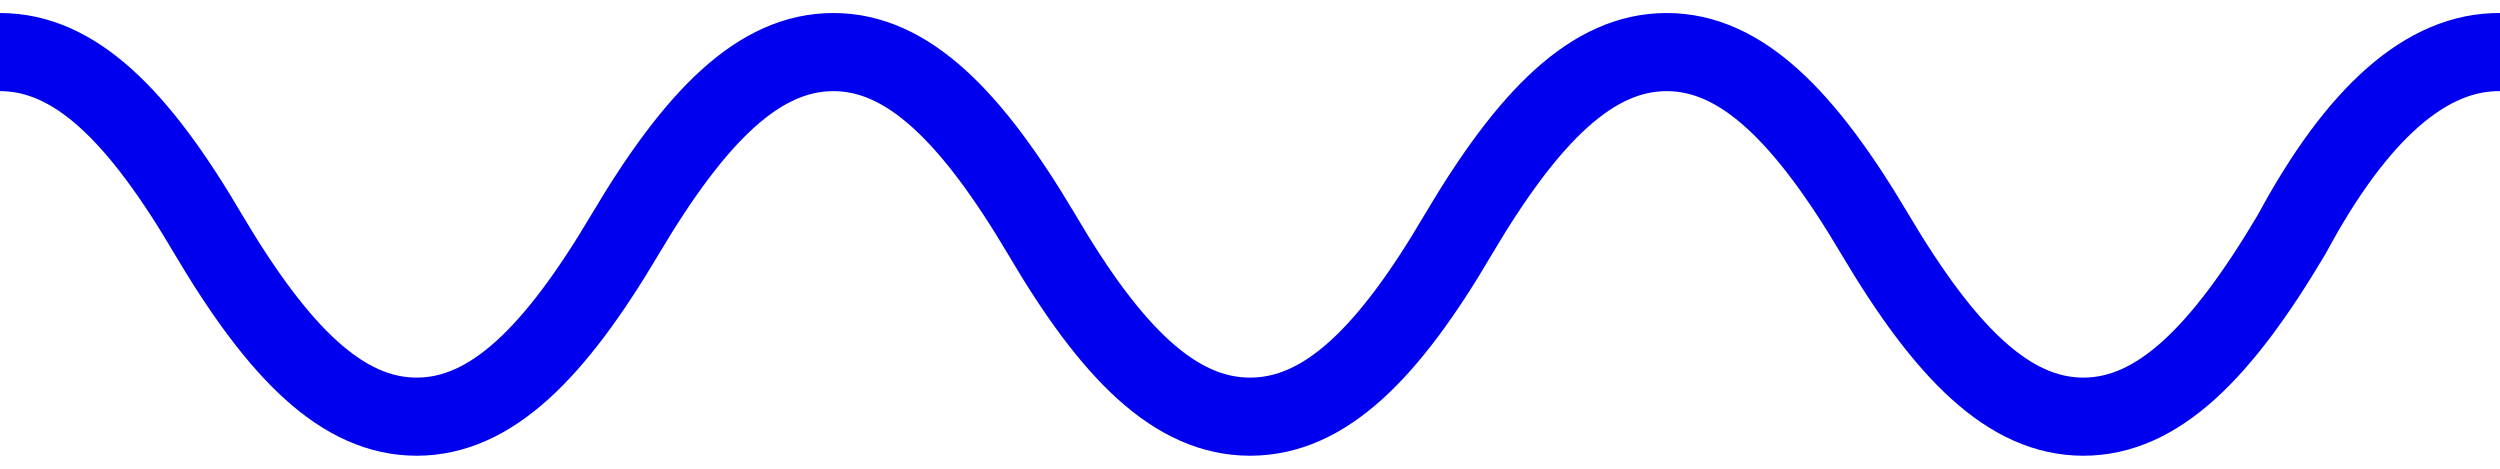
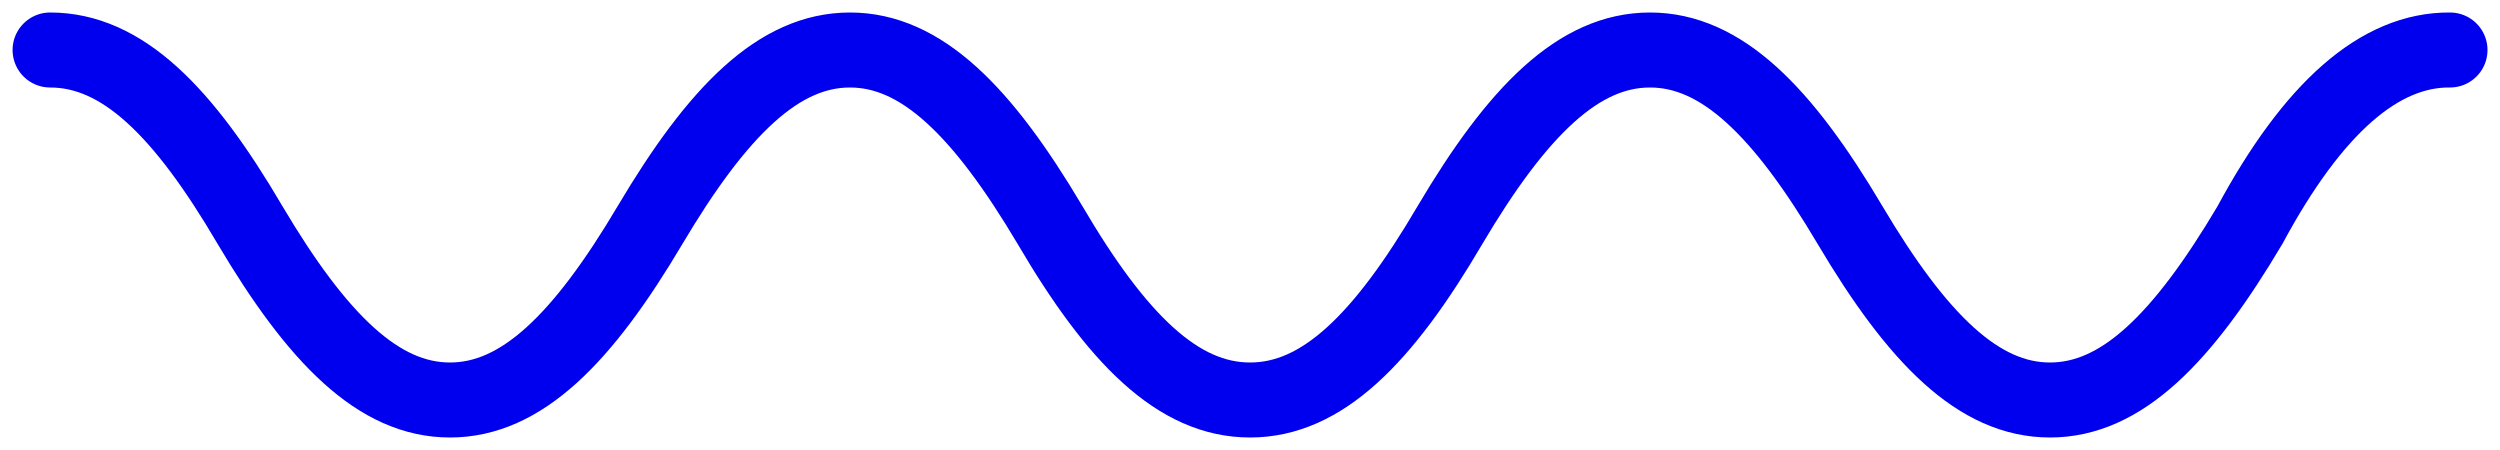
- <svg xmlns="http://www.w3.org/2000/svg" width="96" height="18" viewBox="0 0 96 18">
-   <path fill="none" stroke="#00E" stroke-width="3" d="M-8,9 C-5.321,4.432 -2.873,2 0.003,2 C2.879,2 5.321,4.432 8,9 C10.707,13.568 13.151,16 16,16 C18.849,16 21.297,13.568 24.003,9 C26.713,4.432 29.154,2 32,2 C34.846,2 37.29,4.432 40,9 C42.679,13.568 45.126,16 48.003,16 C50.88,16 53.321,13.568 56,9 C58.704,4.432 61.149,2 64,2 C66.851,2 69.296,4.432 72,9 C74.708,13.568 77.152,16 80,16 C82.848,16 85.292,13.568 88,9 C90.526,4.308 93.193,1.975 96,2 C98.807,2.025 101.474,4.358 104,9" />
+ <svg xmlns="http://www.w3.org/2000/svg" width="100" height="18" viewBox="0 0 100 18">
+   <path fill="none" stroke="#00E" stroke-linecap="round" stroke-width="3" d="M2.003,2 C4.879,2 7.321,4.432 10,9 C12.707,13.568 15.151,16 18,16 C20.849,16 23.297,13.568 26.003,9 C28.713,4.432 31.154,2 34,2 C36.846,2 39.29,4.432 42,9 C44.679,13.568 47.126,16 50.003,16 C52.88,16 55.321,13.568 58,9 C60.704,4.432 63.149,2 66,2 C68.851,2 71.296,4.432 74,9 C76.708,13.568 79.152,16 82,16 C84.848,16 87.292,13.568 90,9 C92.526,4.308 95.193,1.975 98,2" />
</svg>
